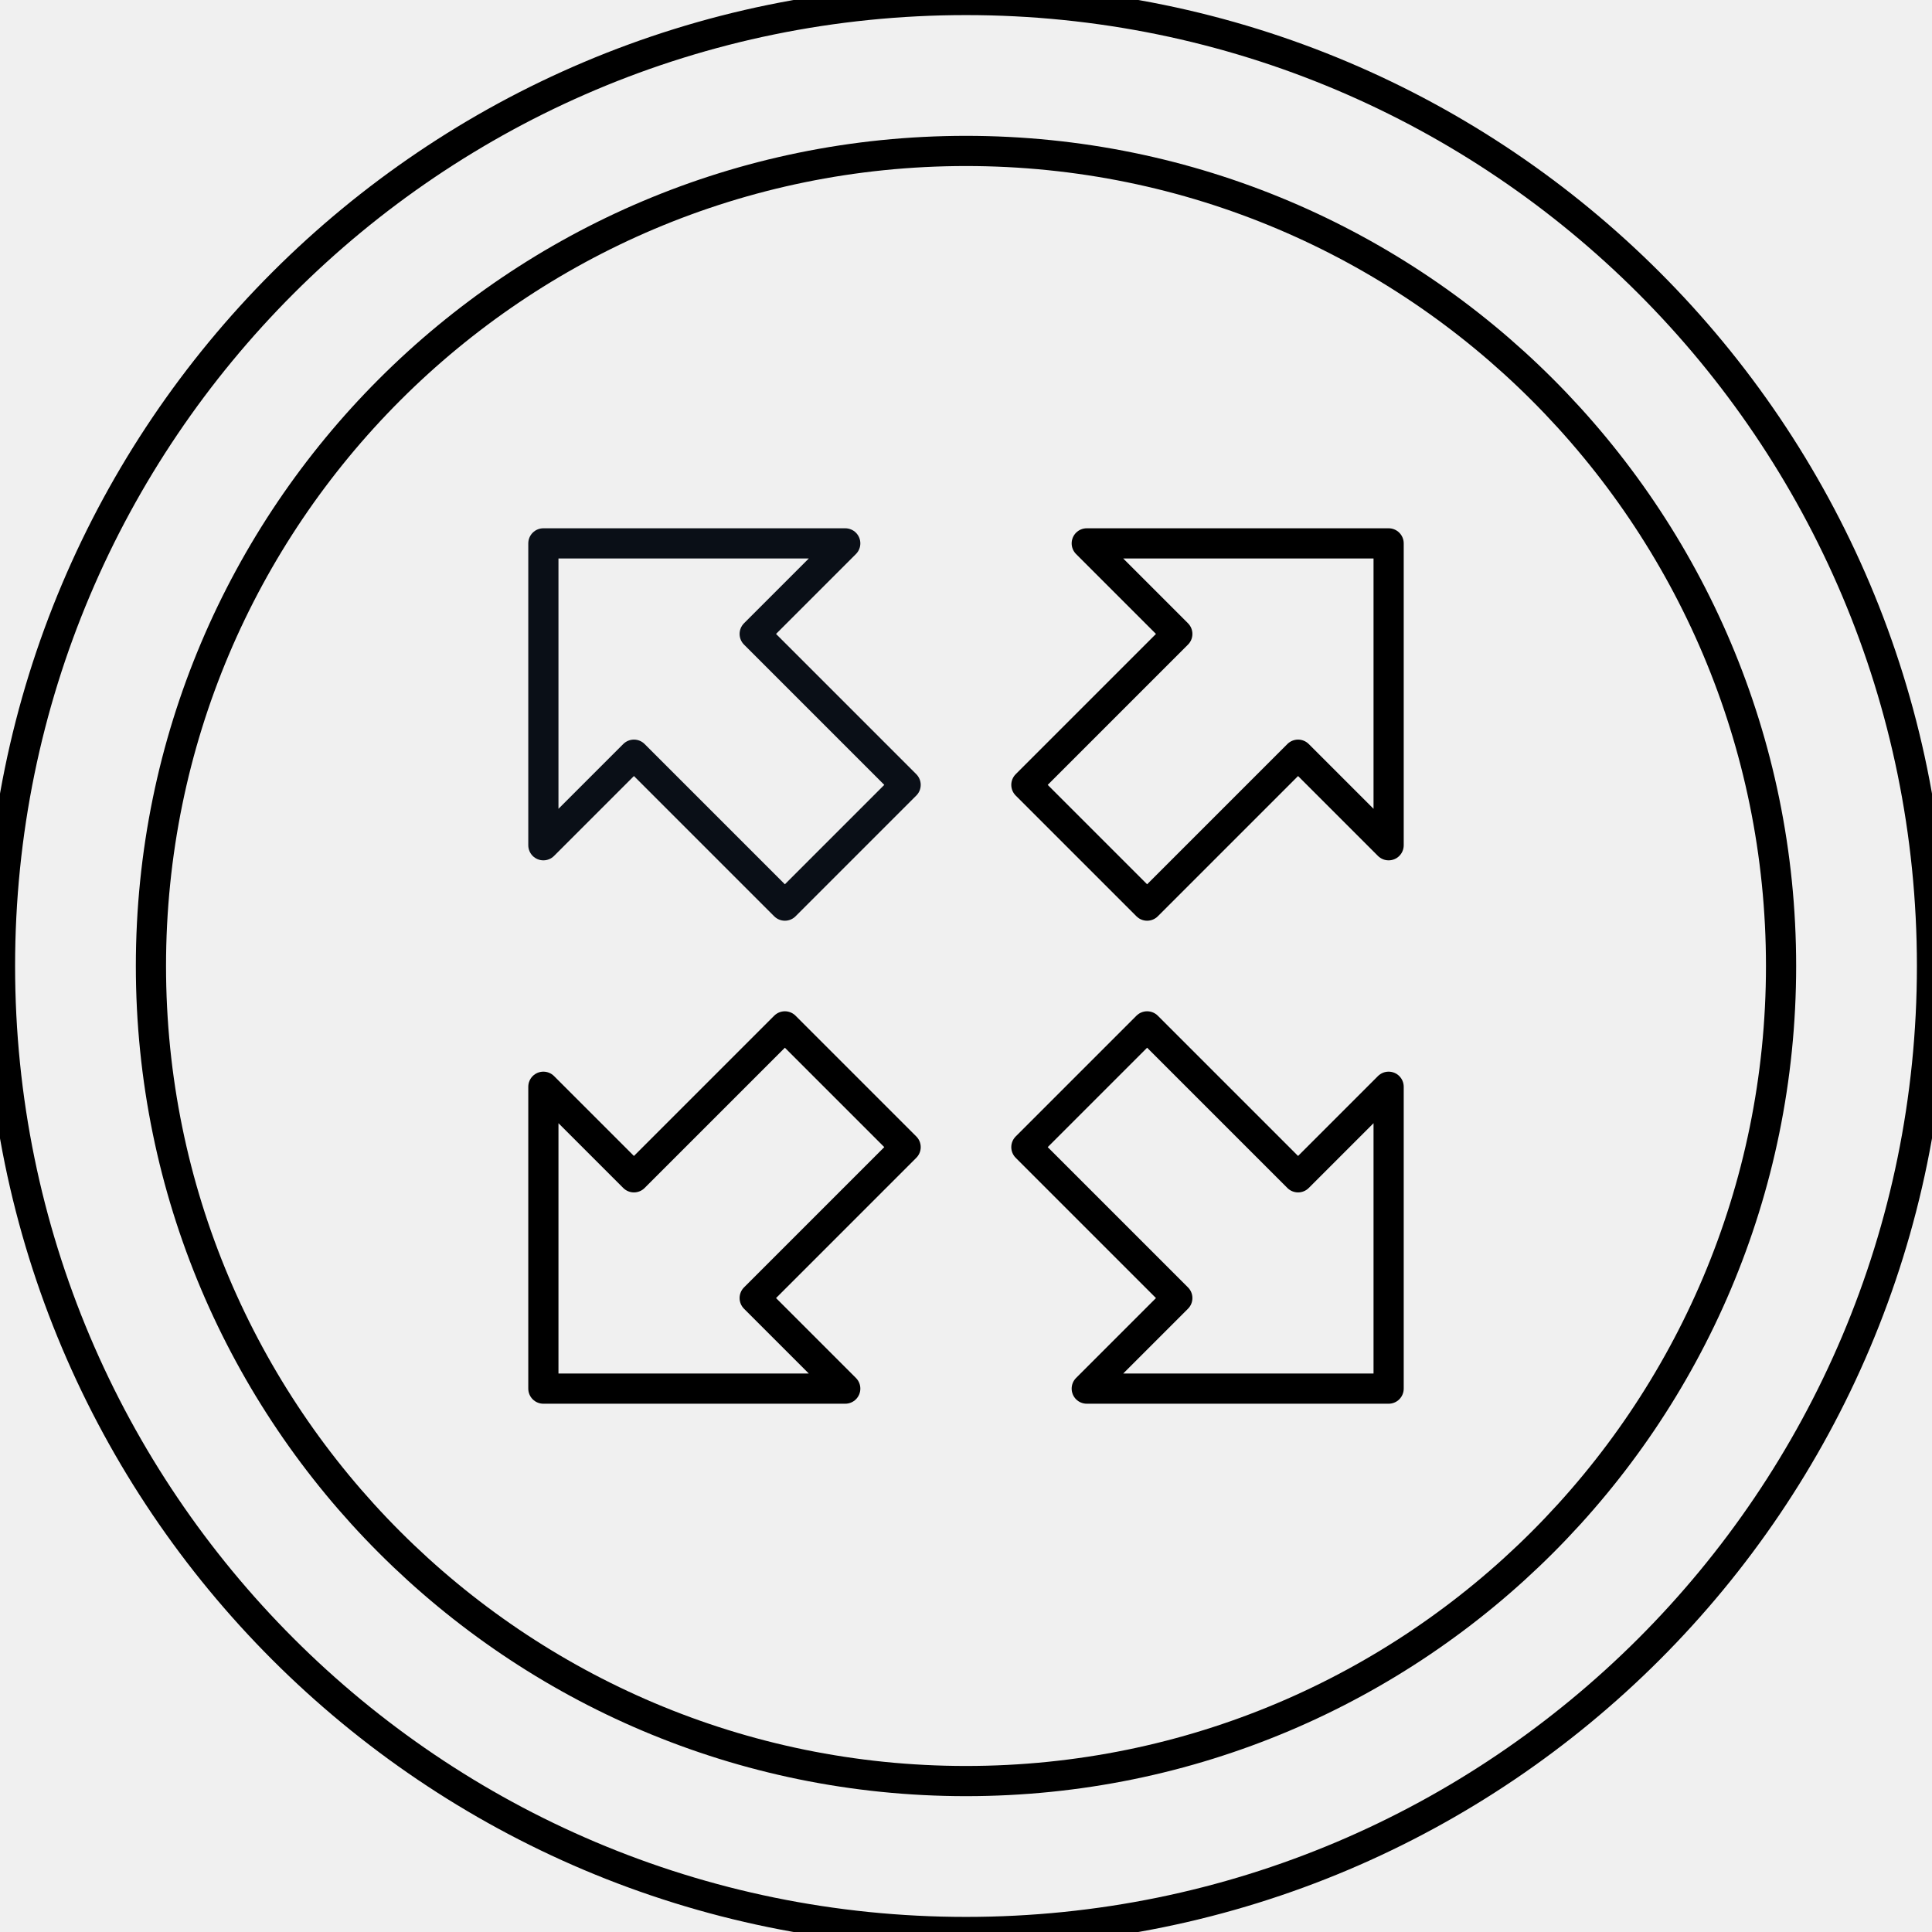
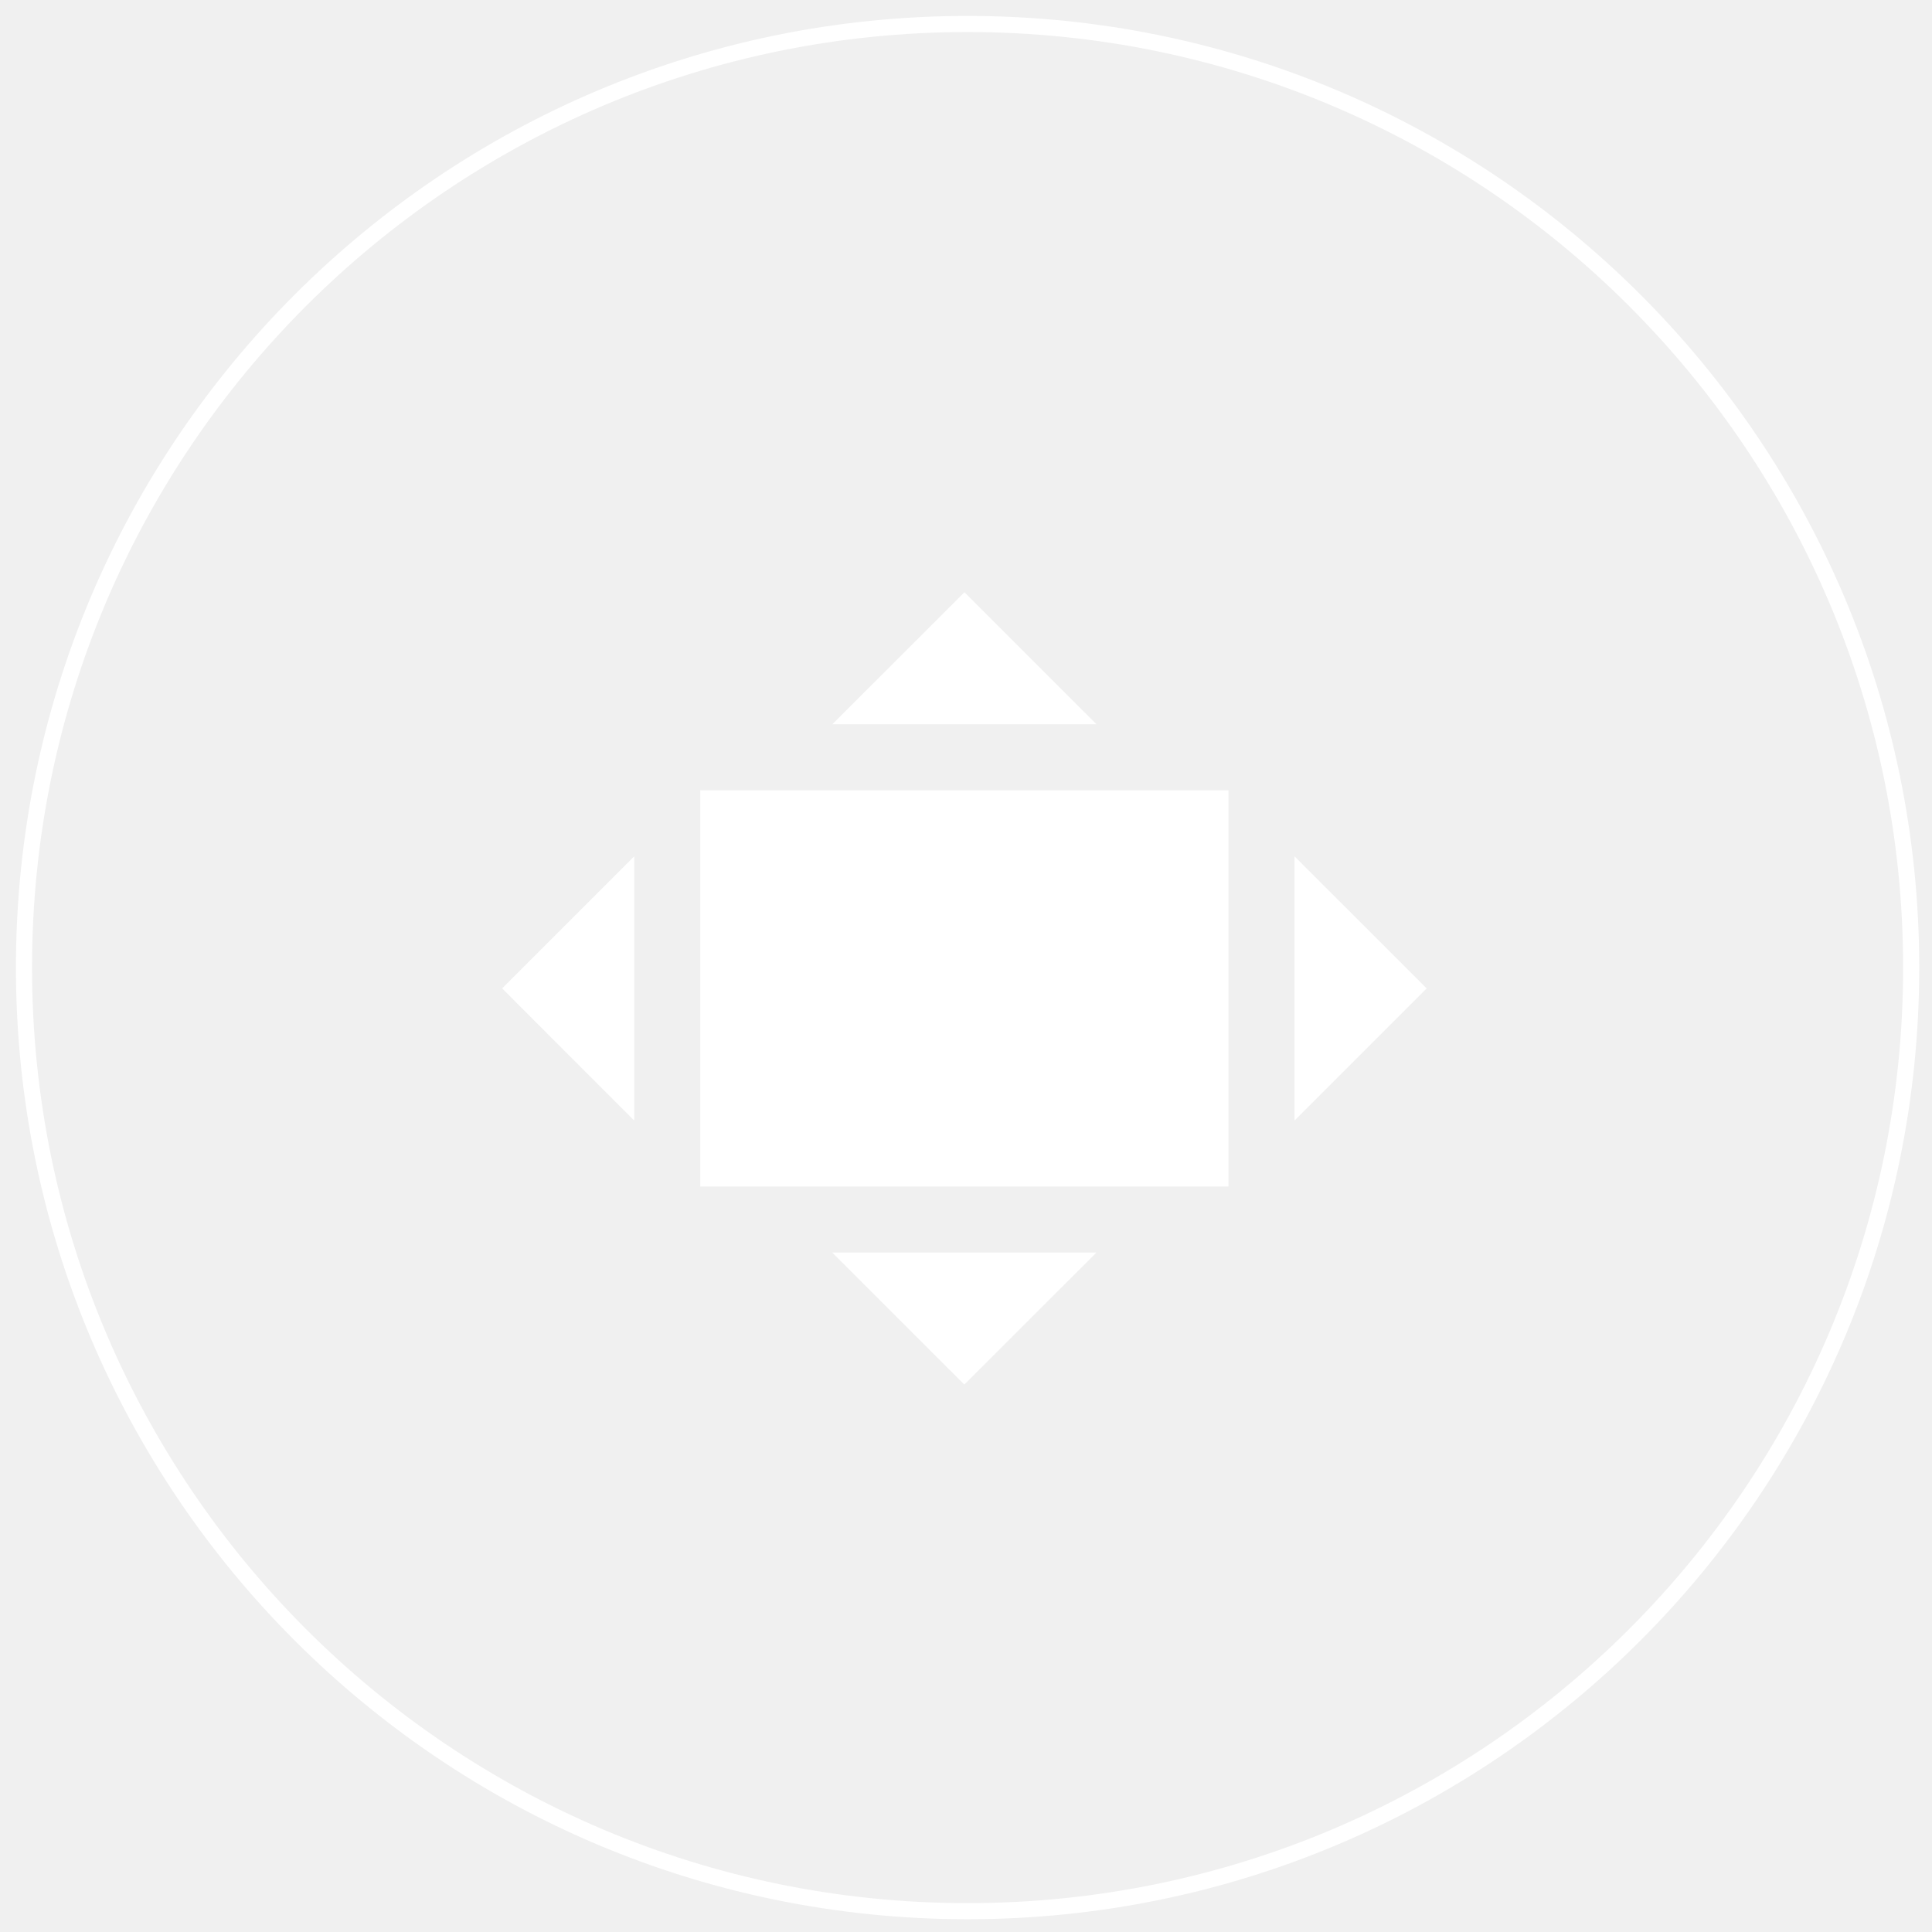
- <svg xmlns="http://www.w3.org/2000/svg" version="1.1" id="Layer_1" x="0px" y="0px" width="512px" height="512px" viewBox="0 0 512 512" enable-background="new 0 0 512 512" xml:space="preserve">
+ <svg xmlns="http://www.w3.org/2000/svg" version="1.1" id="Layer_1" x="0px" y="0px" width="600px" height="600px" viewBox="0 0 600 600" enable-background="new 0 0 600 600" xml:space="preserve">
  <g>
-     <path fill="none" stroke="#000000" stroke-width="8" stroke-linecap="round" stroke-linejoin="round" d="M40,256   c0,119.297,96.703,216,216,216s216-96.703,216-216S375.297,40,256,40S40,136.703,40,256z" />
-     <path fill="none" stroke="#000000" stroke-width="8" stroke-linecap="round" stroke-linejoin="round" d="M0,256   c0,141.391,114.609,256,256,256s256-114.609,256-256S397.391,0,256,0S0,114.609,0,256z" />
-     <polygon fill="none" stroke="#0A0F17" stroke-width="8" stroke-linecap="round" stroke-linejoin="round" points="240,208 200,168    224,144 144,144 144,224 168,200 208,240  " />
-     <polygon fill="none" stroke="#000000" stroke-width="8" stroke-linecap="round" stroke-linejoin="round" points="272,304 312,344    288,368 368,368 368,288 344,312 304,272  " />
-     <polygon fill="none" stroke="#000000" stroke-width="8" stroke-linecap="round" stroke-linejoin="round" points="368,224 368,144    288,144 312,168 272,208 304,240 344,200  " />
-     <polygon fill="none" stroke="#000000" stroke-width="8" stroke-linecap="round" stroke-linejoin="round" points="144,288 144,368    224,368 200,344 240,304 208,272 168,312  " />
+     <path fill="none" stroke="#FFFFFF" stroke-width="5" stroke-miterlimit="10" d="M300.49,593.531   c-161.847,0-293.041-131.194-293.041-293.041S138.643,7.449,300.49,7.449S593.531,138.643,593.531,300.49   S462.337,593.531,300.49,593.531z" />
+     <g>
+       <path fill="#020202" stroke="#100A0D" stroke-width="5" stroke-miterlimit="10" d="M148.521,191.956" />
+       <path fill="#020202" stroke="#100A0D" stroke-width="5" stroke-miterlimit="10" d="M409.045,452.415" />
+       <path fill="#020202" stroke="#100A0D" stroke-width="5" stroke-miterlimit="10" d="M191.934,452.459" />
+     </g>
  </g>
+   <rect x="217.465" y="245.437" fill="#FFFFFF" width="164.06" height="123.045" />
+   <polygon fill="#FFFFFF" points="196.957,347.995 196.957,265.944 155.942,306.959 " />
+   <polygon fill="#FFFFFF" points="402.033,347.995 443.068,306.959 402.033,265.944 " />
+   <polygon fill="#FFFFFF" points="299.515,183.934 258.48,224.929 340.53,224.929 " />
+   <polygon fill="#FFFFFF" points="299.474,429.984 340.51,388.989 258.459,388.989 " />
</svg>
